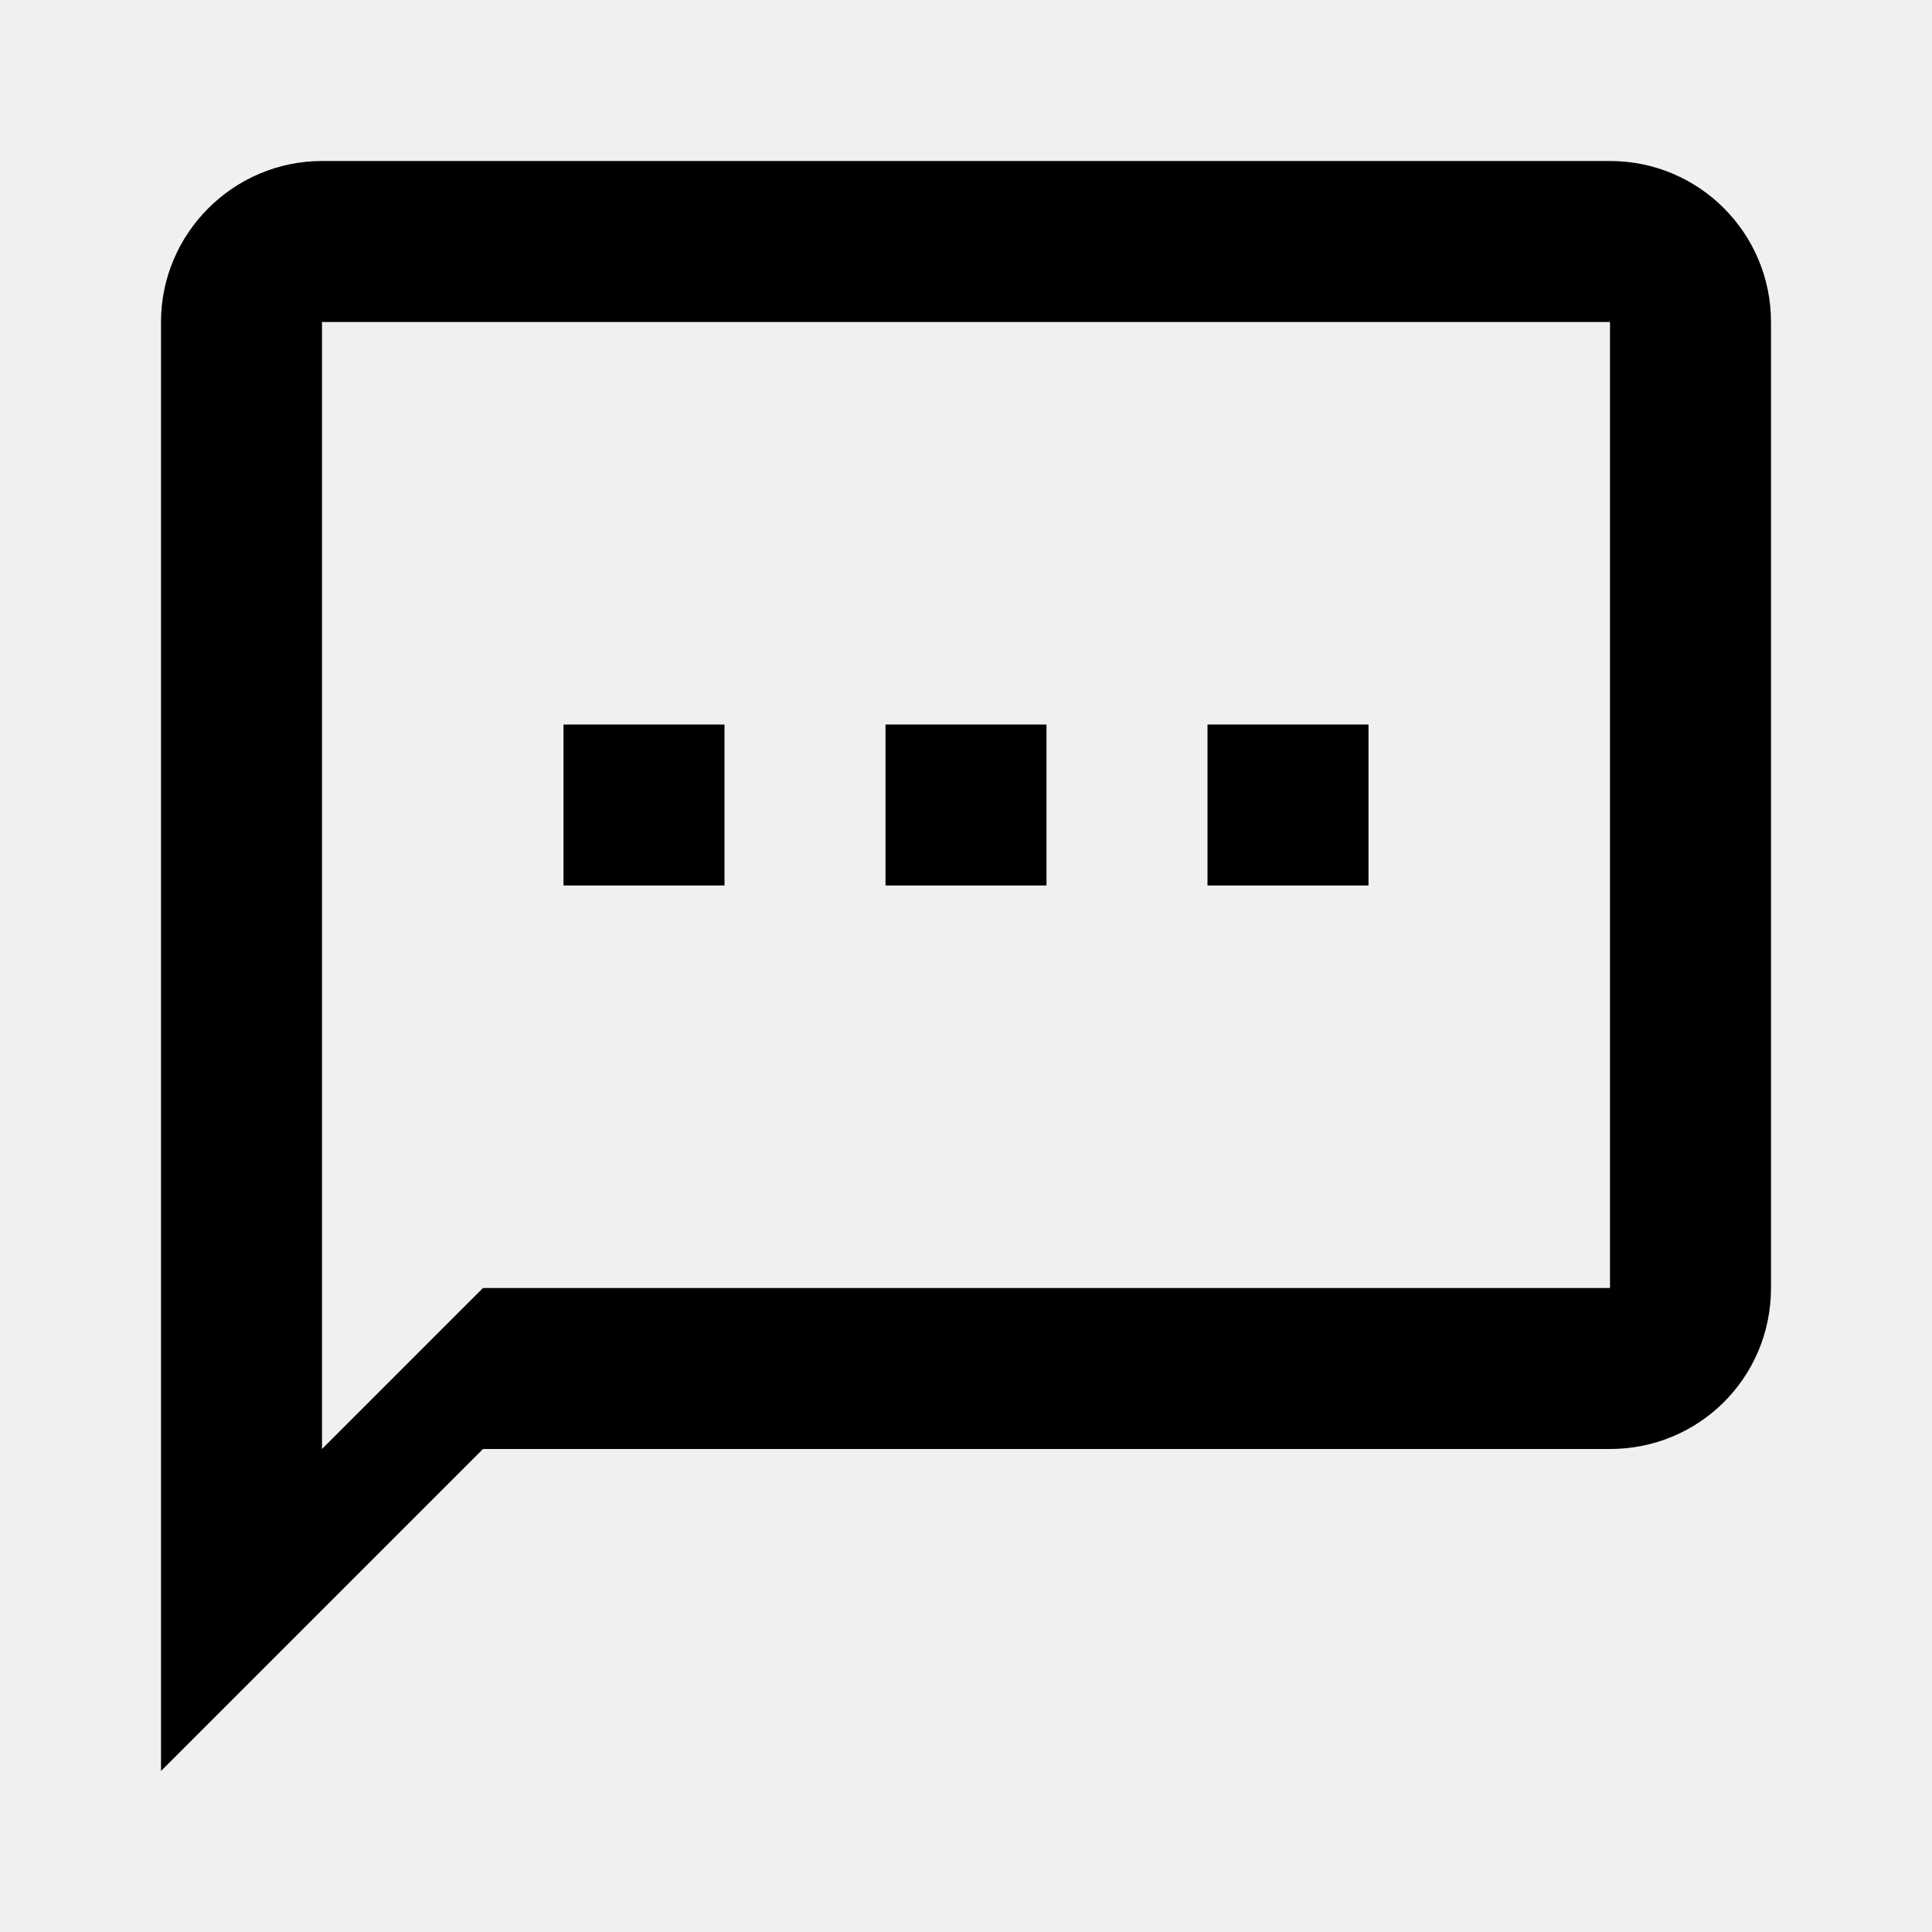
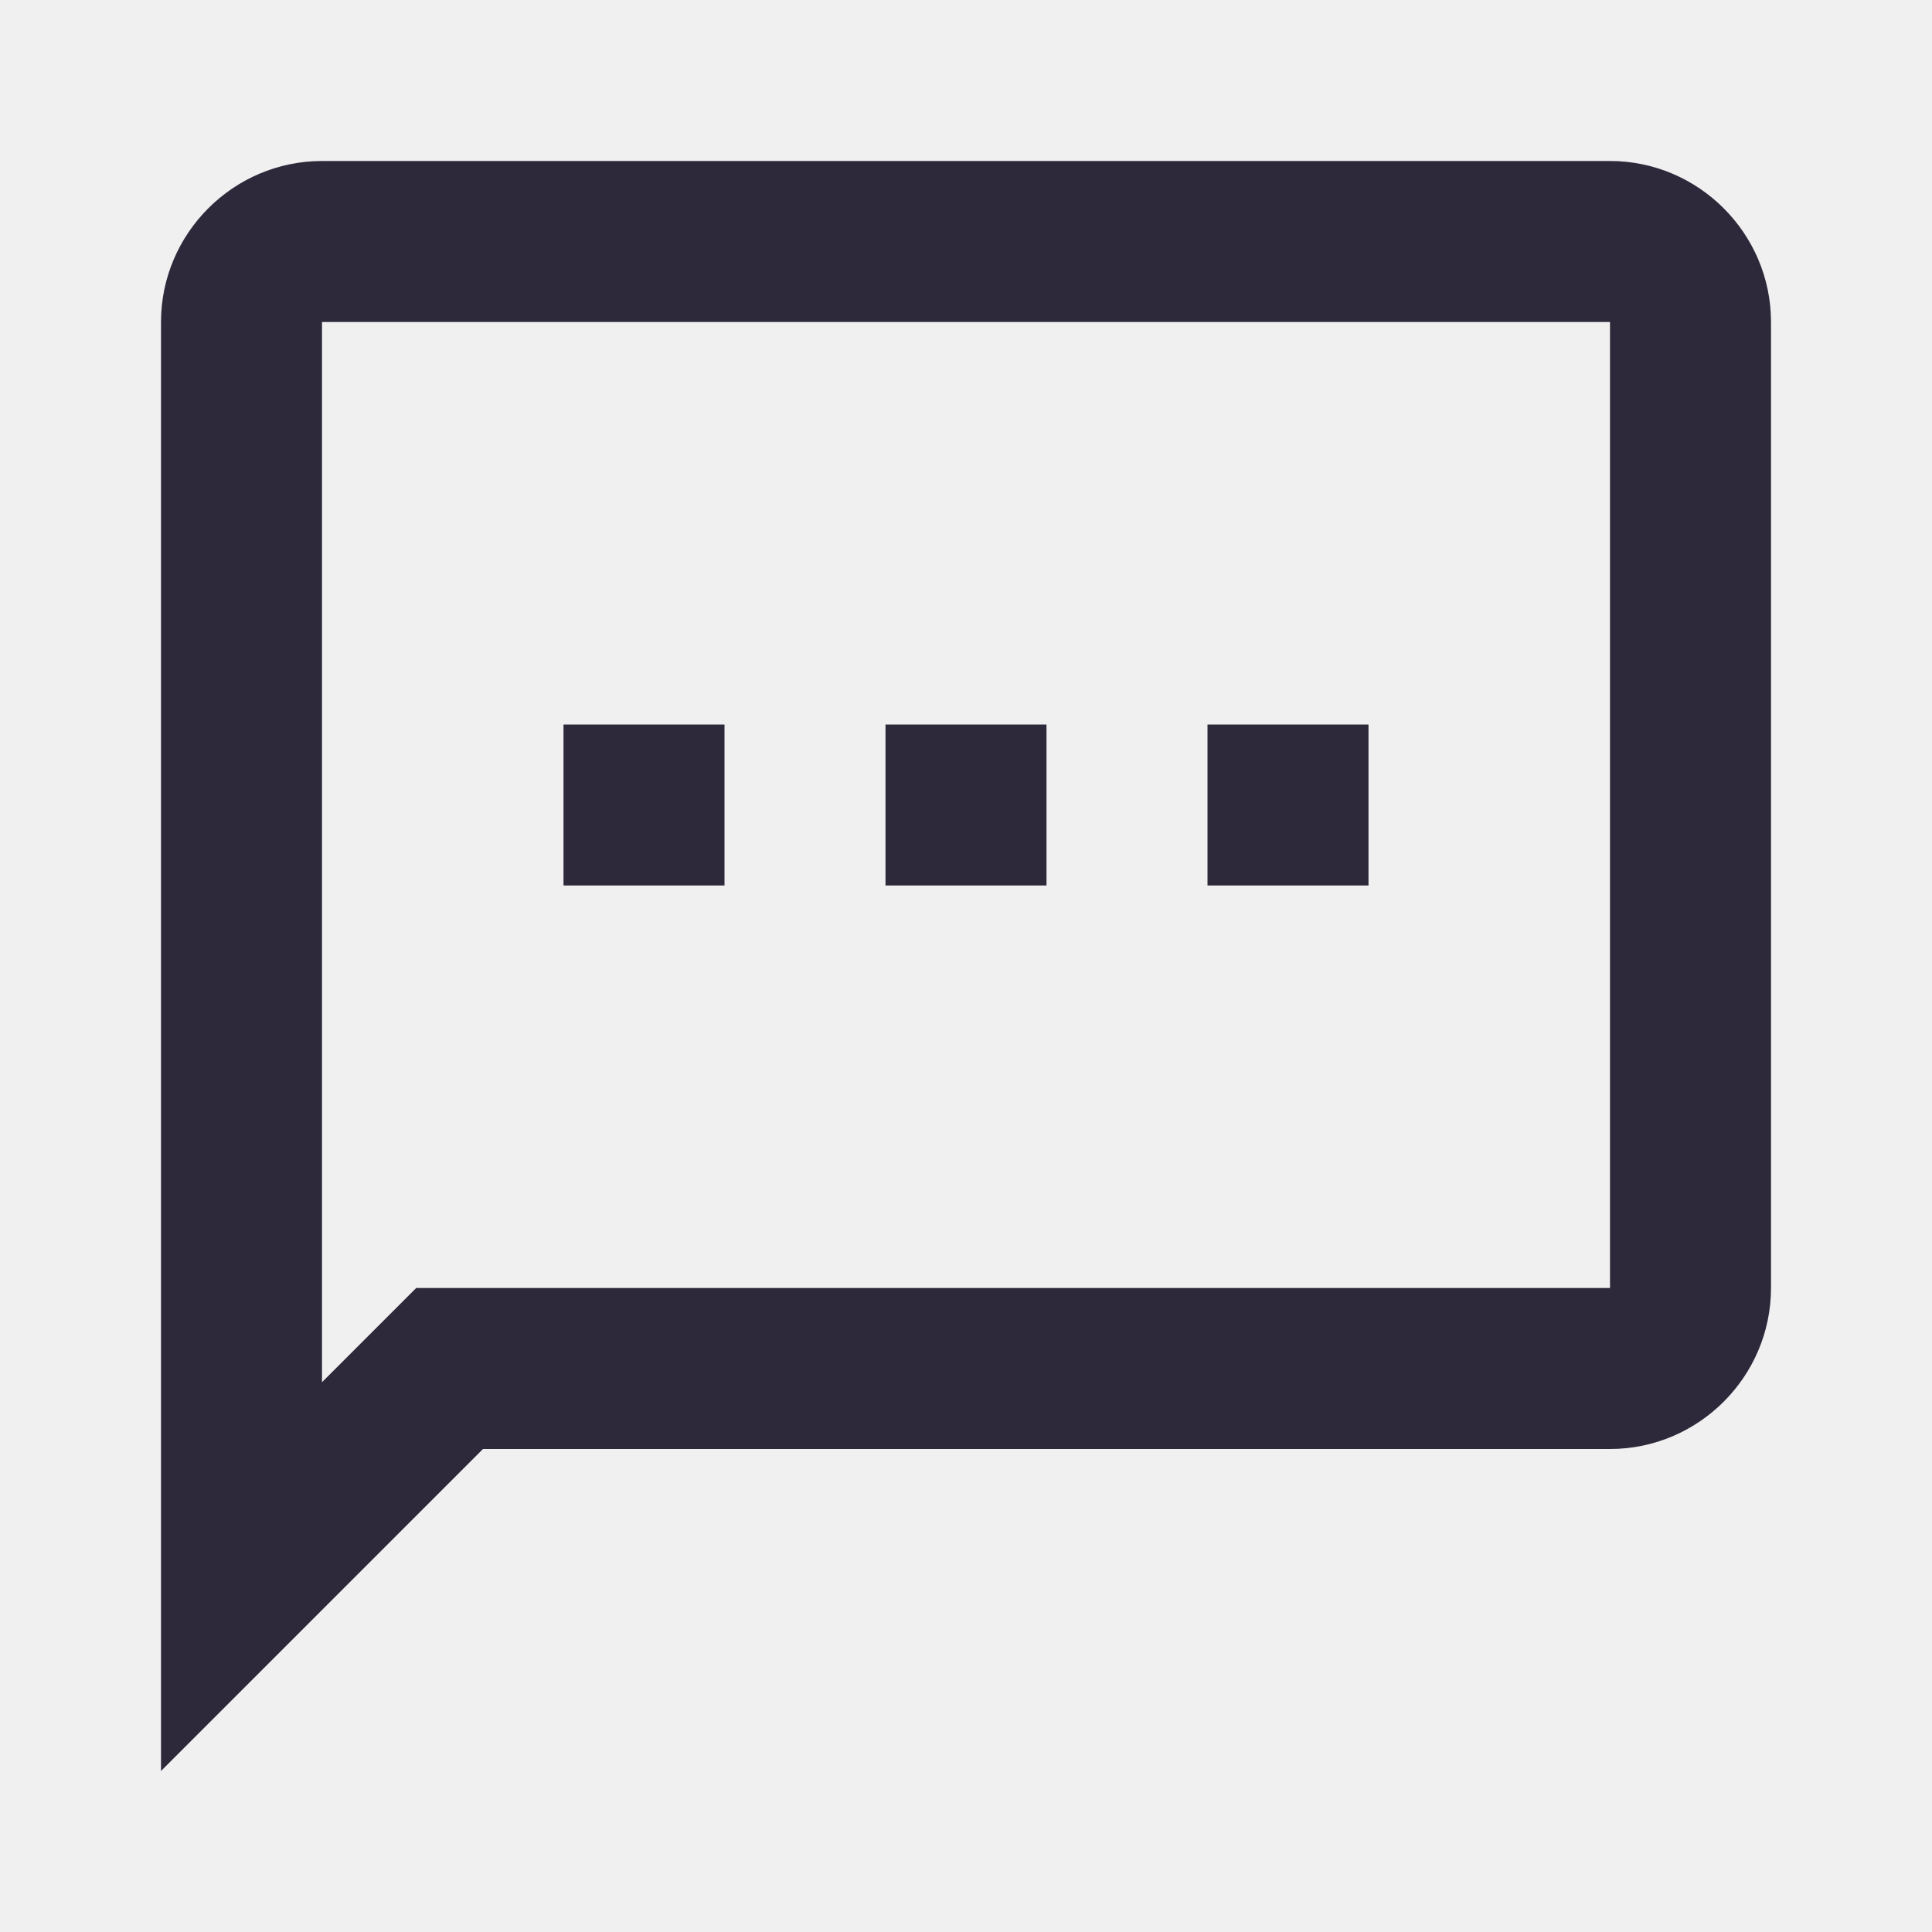
- <svg xmlns="http://www.w3.org/2000/svg" version="1.1" id="mdi-message-processing-outline" width="24" height="24" viewBox="0 0 24 24">
-   <path d="M20 2H4C2.9 2 2 2.9 2 4V22L6 18H20C21.11 18 22 17.11 22 16V4C22 2.9 21.11 2 20 2M20 16H6L4 18V4H20M17 11H15V9H17M13 11H11V9H13M9 11H7V9H9" />
+ <svg xmlns="http://www.w3.org/2000/svg" width="24" height="24" viewBox="0 0 24 24" fill="none">
+   <g clip-path="url(#clip0_328_2557)">
+     <path d="M20 2H4C2.9 2 2 2.9 2 4V22L6 18H20C21.1 18 22 17.1 22 16V4C22 2.9 21.1 2 20 2ZM20 16H5.17L4 17.17V4H20V16ZM7 9H9V11H7V9ZM15 9H17V11H15V9ZM11 9H13V11H11V9Z" fill="#2E283B" />
+   </g>
+   <defs>
+     <clipPath id="clip0_328_2557">
+       <rect width="24" height="24" fill="white" />
+     </clipPath>
+   </defs>
</svg>
